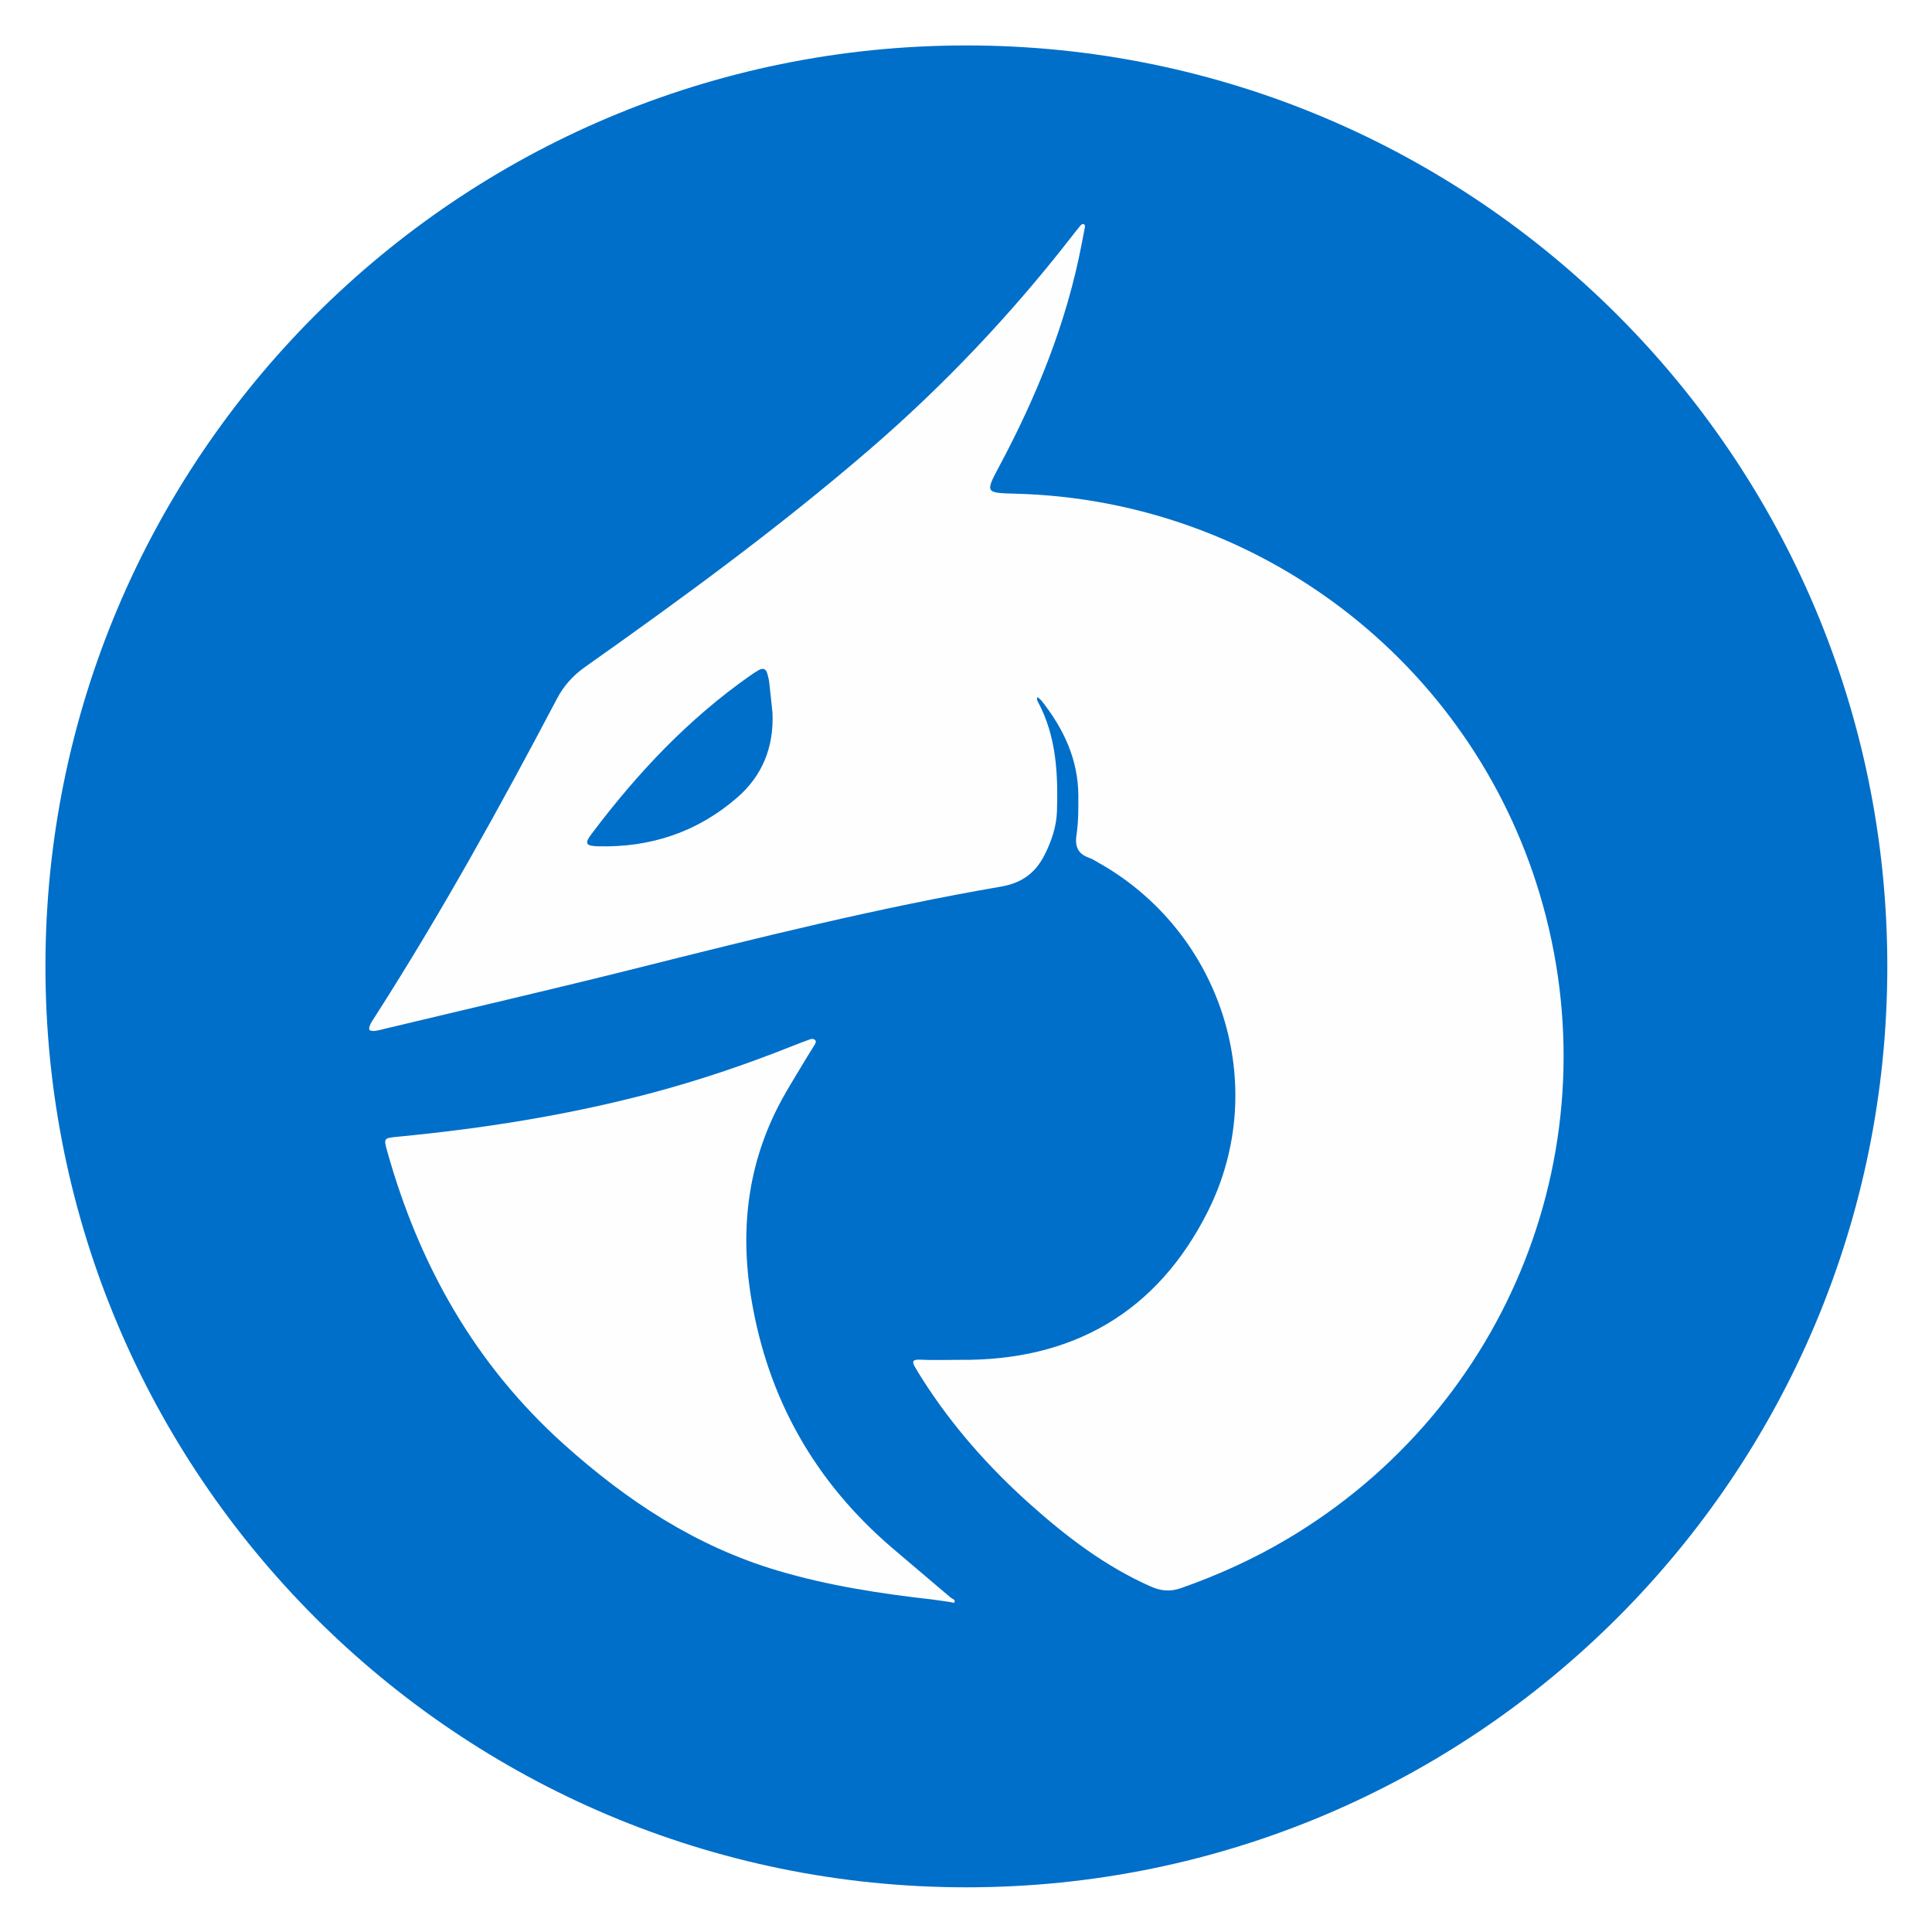
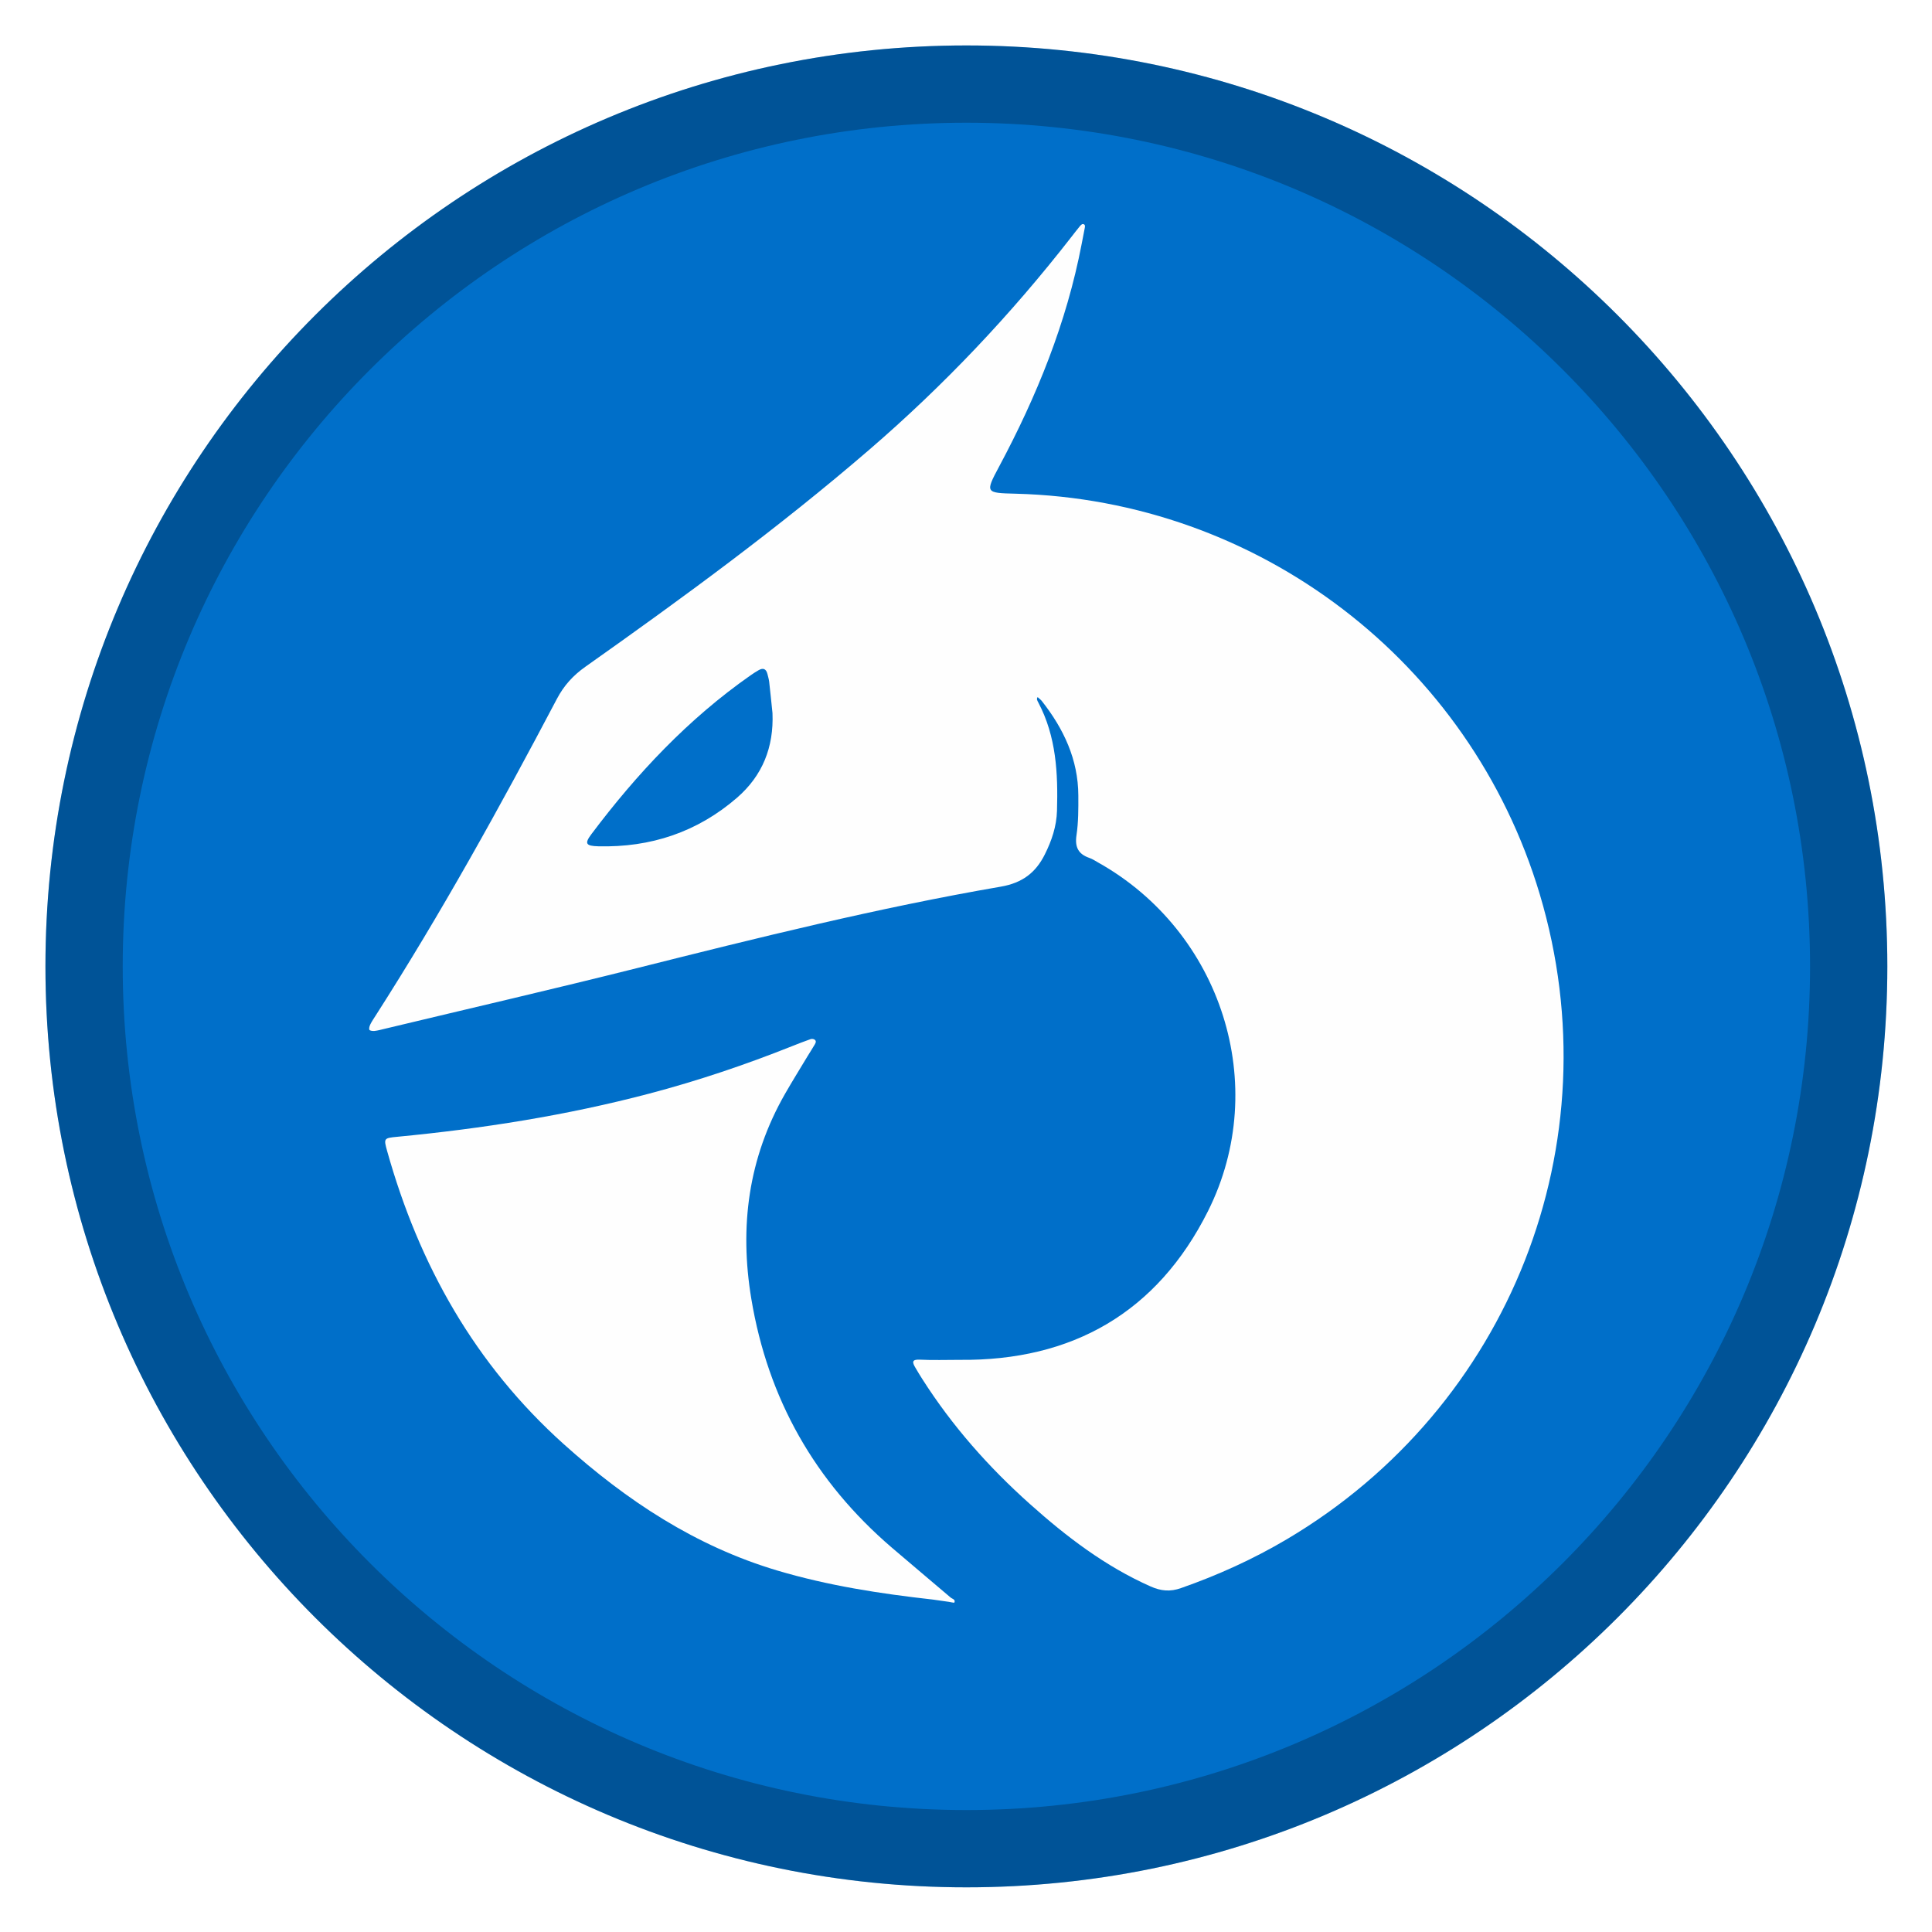
- <svg xmlns="http://www.w3.org/2000/svg" version="1.1" id="Capa_1" x="0px" y="0px" viewBox="0 0 255.1 255.1" style="enable-background:new 0 0 255.1 255.1;" xml:space="preserve">
-   <style type="text/css">
- 	.st0{fill:#006FC9;}
- 	.st1{fill:#FEFEFE;}
- </style>
-   <circle class="st0" cx="127.6" cy="127.6" r="121.6" />
-   <g>
-     <path class="st1" d="M126.685,179.553c14.923,0.159,26.121-6.269,32.82-19.643c8.319-16.609,1.766-36.906-14.503-46.024   c-0.381-0.213-0.751-0.467-1.159-0.608c-1.476-0.509-1.939-1.439-1.704-3.017c0.257-1.718,0.252-3.485,0.244-5.229   c-0.023-4.759-1.941-8.807-4.825-12.469c-0.154-0.195-0.365-0.346-0.549-0.517c-0.188,0.262-0.028,0.496,0.086,0.711   c2.378,4.497,2.613,9.355,2.469,14.292c-0.061,2.066-0.694,3.935-1.6,5.754c-1.207,2.426-2.975,3.778-5.803,4.266   c-16.193,2.79-32.127,6.764-48.056,10.763c-11.096,2.786-22.247,5.358-33.373,8.024c-0.425,0.102-0.849,0.223-1.281,0.271   c-0.228,0.025-0.615-0.024-0.674-0.156c-0.085-0.187,0.017-0.505,0.126-0.724c0.192-0.39,0.445-0.751,0.68-1.119   c8.678-13.554,16.458-27.623,23.95-41.855c0.923-1.754,2.134-3.086,3.756-4.233c12.85-9.081,25.546-18.365,37.481-28.65   c9.836-8.476,18.711-17.85,26.683-28.09c0.376-0.483,0.749-0.967,1.139-1.438c0.103-0.124,0.275-0.295,0.395-0.28   c0.361,0.045,0.275,0.349,0.232,0.585c-0.125,0.687-0.267,1.371-0.398,2.057c-1.993,10.4-5.924,20.076-10.896,29.375   c-1.864,3.486-1.803,3.485,2.189,3.589c32.048,0.834,59.999,22.141,69.198,52.89c9.836,32.881-3.971,67.726-33.37,85.147   c-4.45,2.637-9.129,4.759-14.01,6.469c-1.43,0.501-2.641,0.385-4.007-0.22c-5.994-2.657-11.121-6.574-15.954-10.897   c-5.43-4.856-10.229-10.28-14.16-16.44c-0.329-0.515-0.646-1.038-0.956-1.565c-0.4-0.68-0.488-1.092,0.594-1.041   C123.188,179.614,124.938,179.553,126.685,179.553z M102.002,94.17c-0.146-1.387-0.283-2.775-0.443-4.16   c-0.04-0.344-0.147-0.681-0.23-1.019c-0.161-0.654-0.544-0.849-1.14-0.511c-0.378,0.215-0.746,0.452-1.102,0.702   c-8.231,5.761-15.007,12.984-21.01,20.973c-0.921,1.225-0.731,1.55,0.92,1.591c6.903,0.169,13.057-1.863,18.308-6.406   C100.699,102.403,102.176,98.631,102.002,94.17z" />
-     <path class="st1" d="M123.195,211.207c-6.948-0.777-13.843-1.838-20.563-3.838c-10.778-3.207-19.883-9.221-28.17-16.66   c-11.739-10.538-19.128-23.671-23.343-38.728c-0.468-1.67-0.451-1.71,1.336-1.881c11.228-1.078,22.339-2.822,33.26-5.698   c6.426-1.693,12.706-3.812,18.875-6.272c0.811-0.323,1.627-0.634,2.45-0.926c0.143-0.051,0.358-0.026,0.491,0.05   c0.301,0.172,0.18,0.44,0.051,0.659c-0.309,0.527-0.646,1.038-0.96,1.561c-0.99,1.646-2.004,3.279-2.958,4.946   c-4.851,8.47-6.05,17.516-4.459,27.08c2.197,13.214,8.391,24.119,18.523,32.824c2.583,2.22,5.202,4.399,7.789,6.614   c0.208,0.178,0.681,0.237,0.499,0.665c-0.026,0.061-0.486-0.063-0.746-0.1C124.578,211.403,123.886,211.306,123.195,211.207z" />
-   </g>
+ <svg xmlns="http://www.w3.org/2000/svg" width="50" height="50" viewBox="0 0 50 50" fill="none">
+   <path d="M25.01 48.844C38.173 48.844 48.844 38.173 48.844 25.01C48.844 11.847 38.173 1.176 25.01 1.176C11.847 1.176 1.176 11.847 1.176 25.01C1.176 38.173 11.847 48.844 25.01 48.844Z" fill="#006FC9" />
+   <path d="M47.844 25.01C47.844 37.621 37.621 47.844 25.01 47.844C12.399 47.844 2.176 37.621 2.176 25.01C2.176 12.399 12.399 2.176 25.01 2.176C37.621 2.176 47.844 12.399 47.844 25.01Z" stroke="black" stroke-opacity="0.25" stroke-width="2" />
+   <path d="M24.831 35.193C27.755 35.224 29.95 33.964 31.263 31.343C32.894 28.087 31.609 24.109 28.421 22.322C28.346 22.28 28.273 22.23 28.193 22.203C27.904 22.103 27.813 21.921 27.86 21.611C27.91 21.275 27.909 20.928 27.907 20.586C27.903 19.654 27.527 18.86 26.962 18.142C26.931 18.104 26.89 18.075 26.854 18.041C26.817 18.093 26.849 18.138 26.871 18.18C27.337 19.062 27.383 20.014 27.355 20.982C27.343 21.387 27.219 21.753 27.041 22.11C26.805 22.585 26.458 22.85 25.904 22.946C22.73 23.493 19.607 24.271 16.485 25.055C14.31 25.601 12.124 26.105 9.944 26.628C9.86 26.648 9.777 26.672 9.692 26.681C9.648 26.686 9.572 26.676 9.56 26.651C9.544 26.614 9.564 26.552 9.585 26.509C9.623 26.432 9.672 26.361 9.718 26.289C11.419 23.633 12.944 20.875 14.413 18.086C14.594 17.742 14.831 17.481 15.149 17.256C17.667 15.476 20.156 13.656 22.495 11.64C24.423 9.979 26.163 8.142 27.725 6.135C27.799 6.04 27.872 5.945 27.948 5.853C27.968 5.829 28.002 5.795 28.026 5.798C28.096 5.807 28.08 5.867 28.071 5.913C28.047 6.047 28.019 6.181 27.993 6.316C27.602 8.354 26.832 10.251 25.858 12.073C25.492 12.757 25.504 12.757 26.287 12.777C32.568 12.94 38.046 17.117 39.849 23.143C41.777 29.588 39.071 36.418 33.309 39.832C32.437 40.349 31.52 40.765 30.563 41.1C30.283 41.199 30.045 41.176 29.777 41.057C28.603 40.536 27.598 39.769 26.651 38.921C25.586 37.97 24.646 36.907 23.875 35.699C23.811 35.598 23.748 35.496 23.688 35.392C23.609 35.259 23.592 35.178 23.804 35.188C24.145 35.205 24.488 35.193 24.831 35.193ZM19.992 18.457C19.964 18.186 19.937 17.914 19.906 17.642C19.898 17.575 19.877 17.509 19.861 17.442C19.829 17.314 19.754 17.276 19.637 17.342C19.563 17.384 19.491 17.431 19.421 17.48C17.808 18.609 16.48 20.025 15.303 21.591C15.123 21.831 15.16 21.894 15.483 21.902C16.837 21.936 18.043 21.537 19.072 20.647C19.737 20.071 20.027 19.332 19.992 18.457Z" fill="#FEFEFE" />
+   <path d="M24.146 41.397C22.785 41.245 21.433 41.037 20.116 40.645C18.003 40.016 16.219 38.837 14.595 37.379C12.294 35.314 10.846 32.74 10.019 29.788C9.928 29.461 9.931 29.453 10.281 29.42C12.482 29.209 14.66 28.867 16.8 28.303C18.06 27.971 19.291 27.556 20.5 27.074C20.659 27.01 20.819 26.949 20.98 26.892C21.008 26.882 21.05 26.887 21.076 26.902C21.135 26.936 21.111 26.988 21.086 27.031C21.026 27.134 20.96 27.235 20.898 27.337C20.704 27.66 20.505 27.98 20.318 28.306C19.367 29.967 19.133 31.74 19.444 33.614C19.875 36.204 21.089 38.342 23.075 40.048C23.581 40.483 24.095 40.91 24.602 41.344C24.642 41.379 24.735 41.391 24.699 41.474C24.694 41.486 24.604 41.462 24.553 41.455C24.418 41.435 24.282 41.416 24.146 41.397Z" fill="#FEFEFE" />
</svg>
